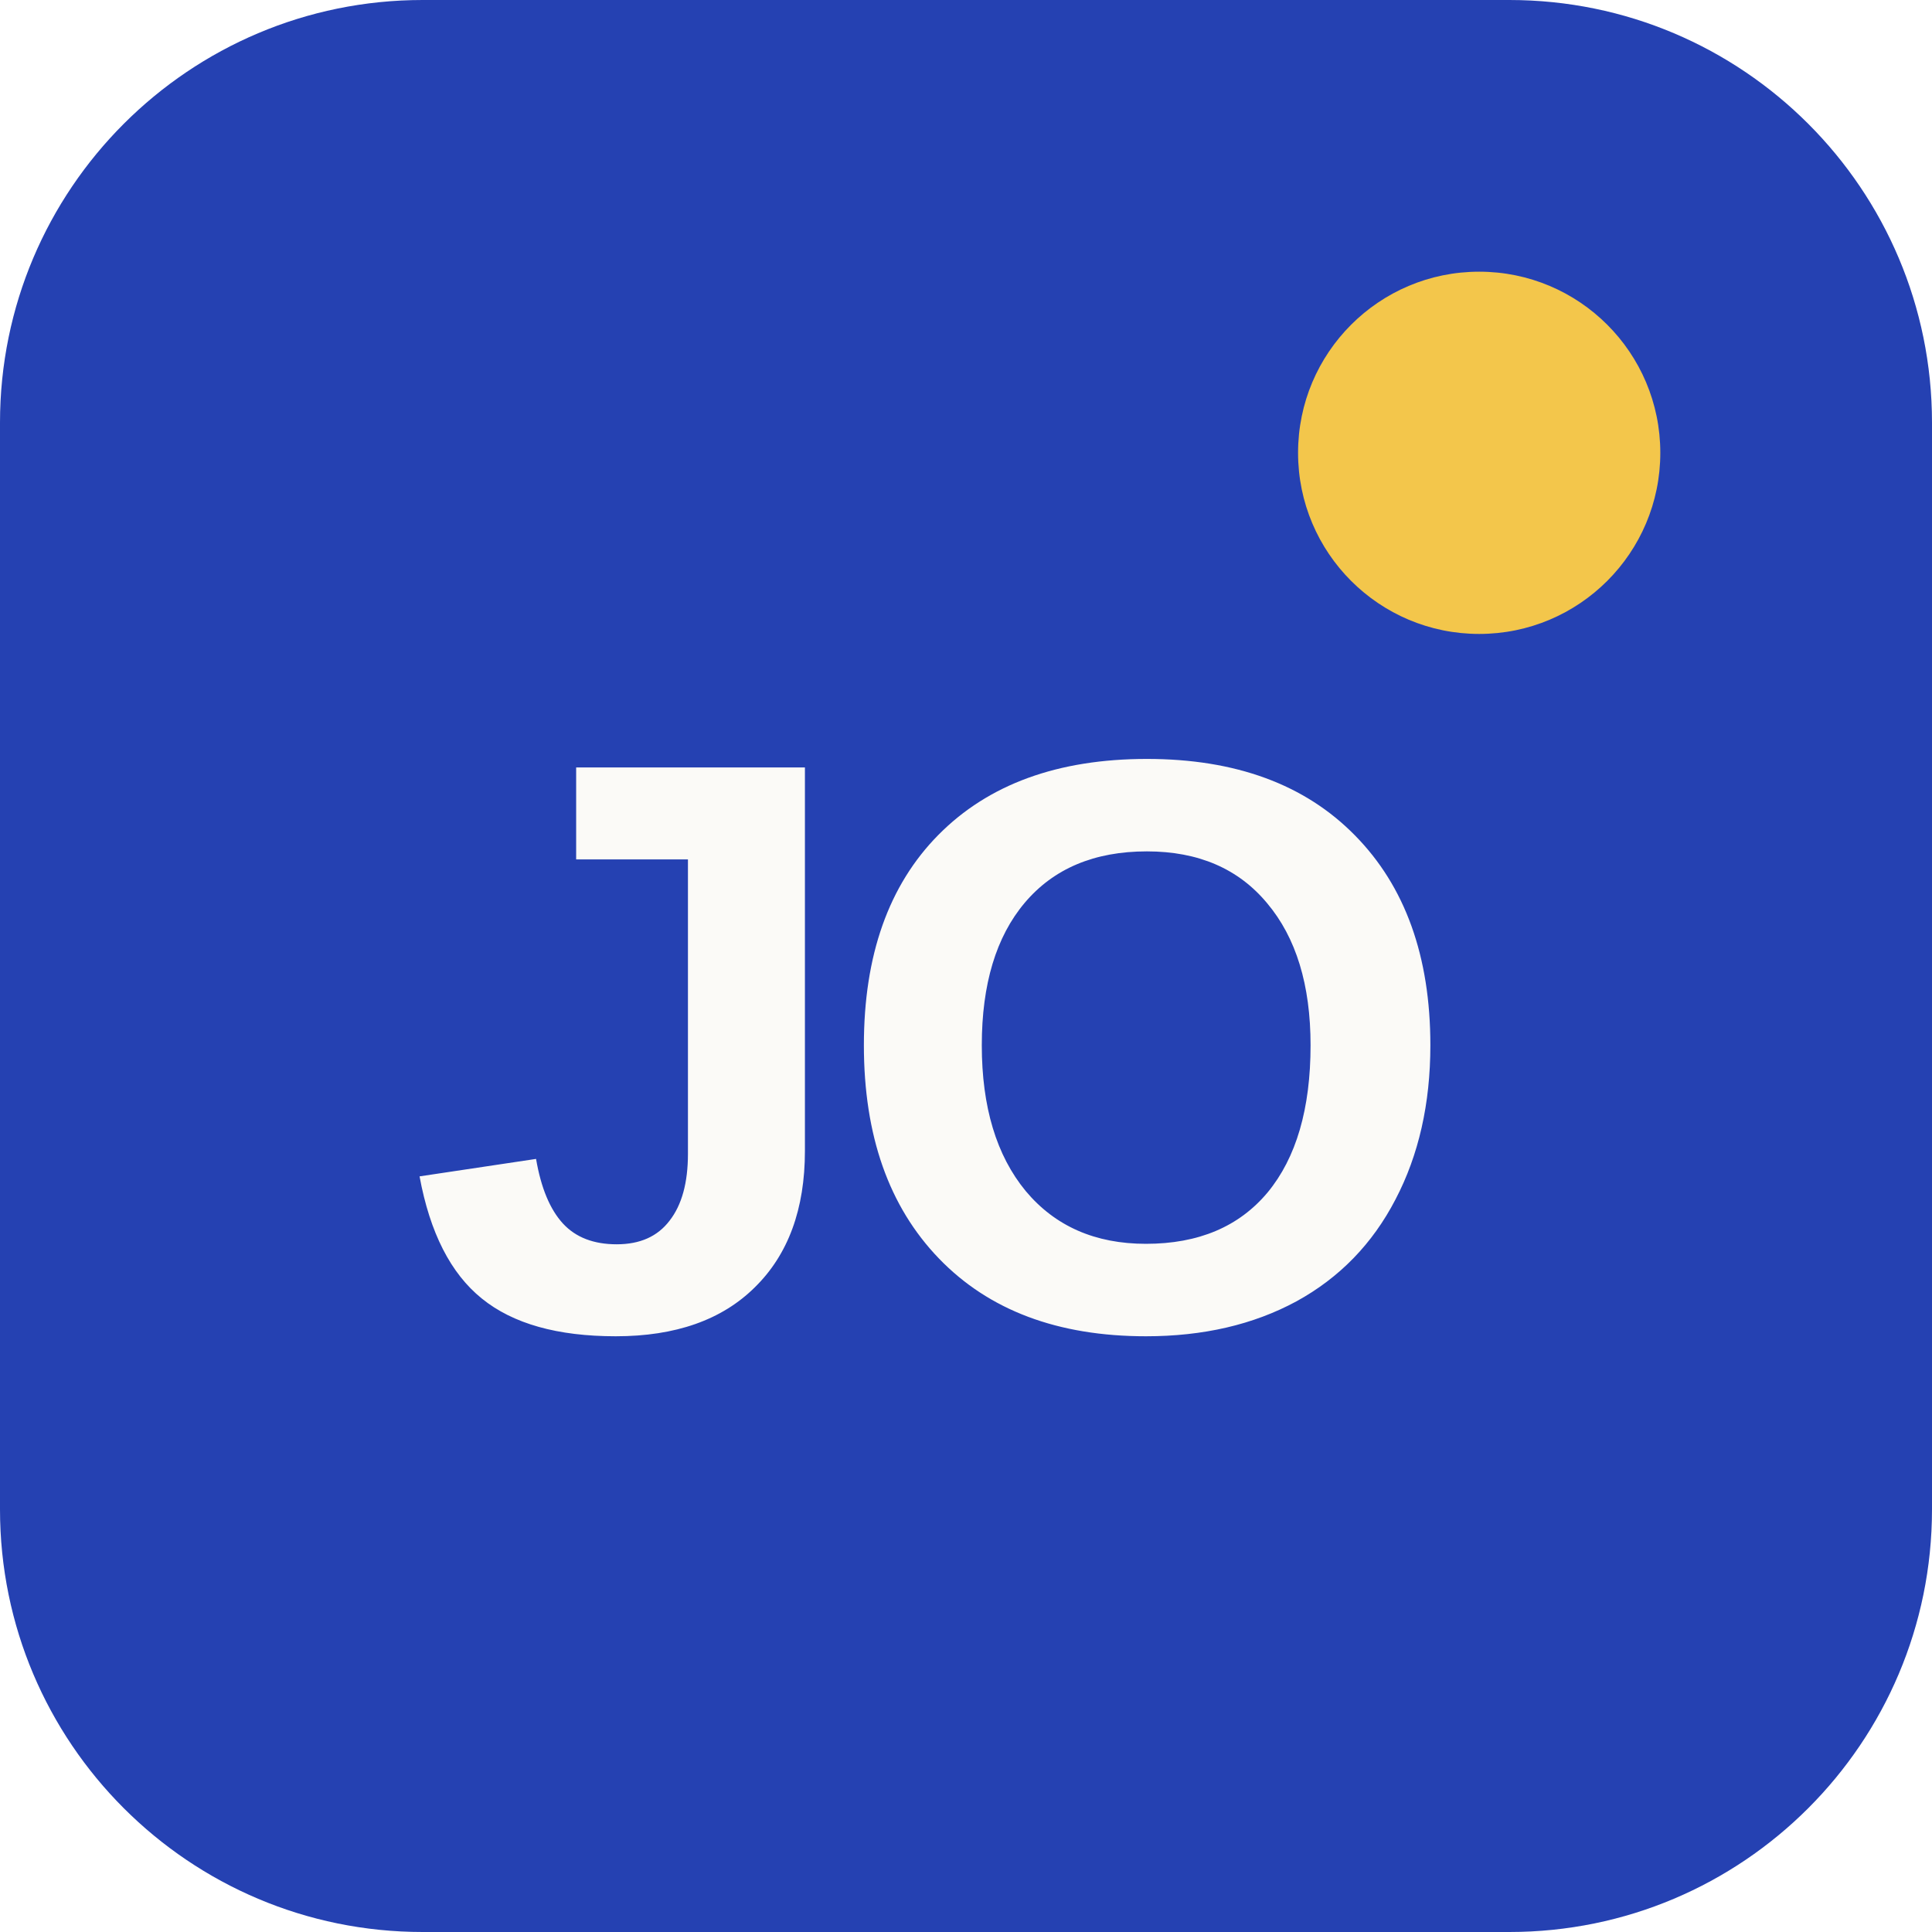
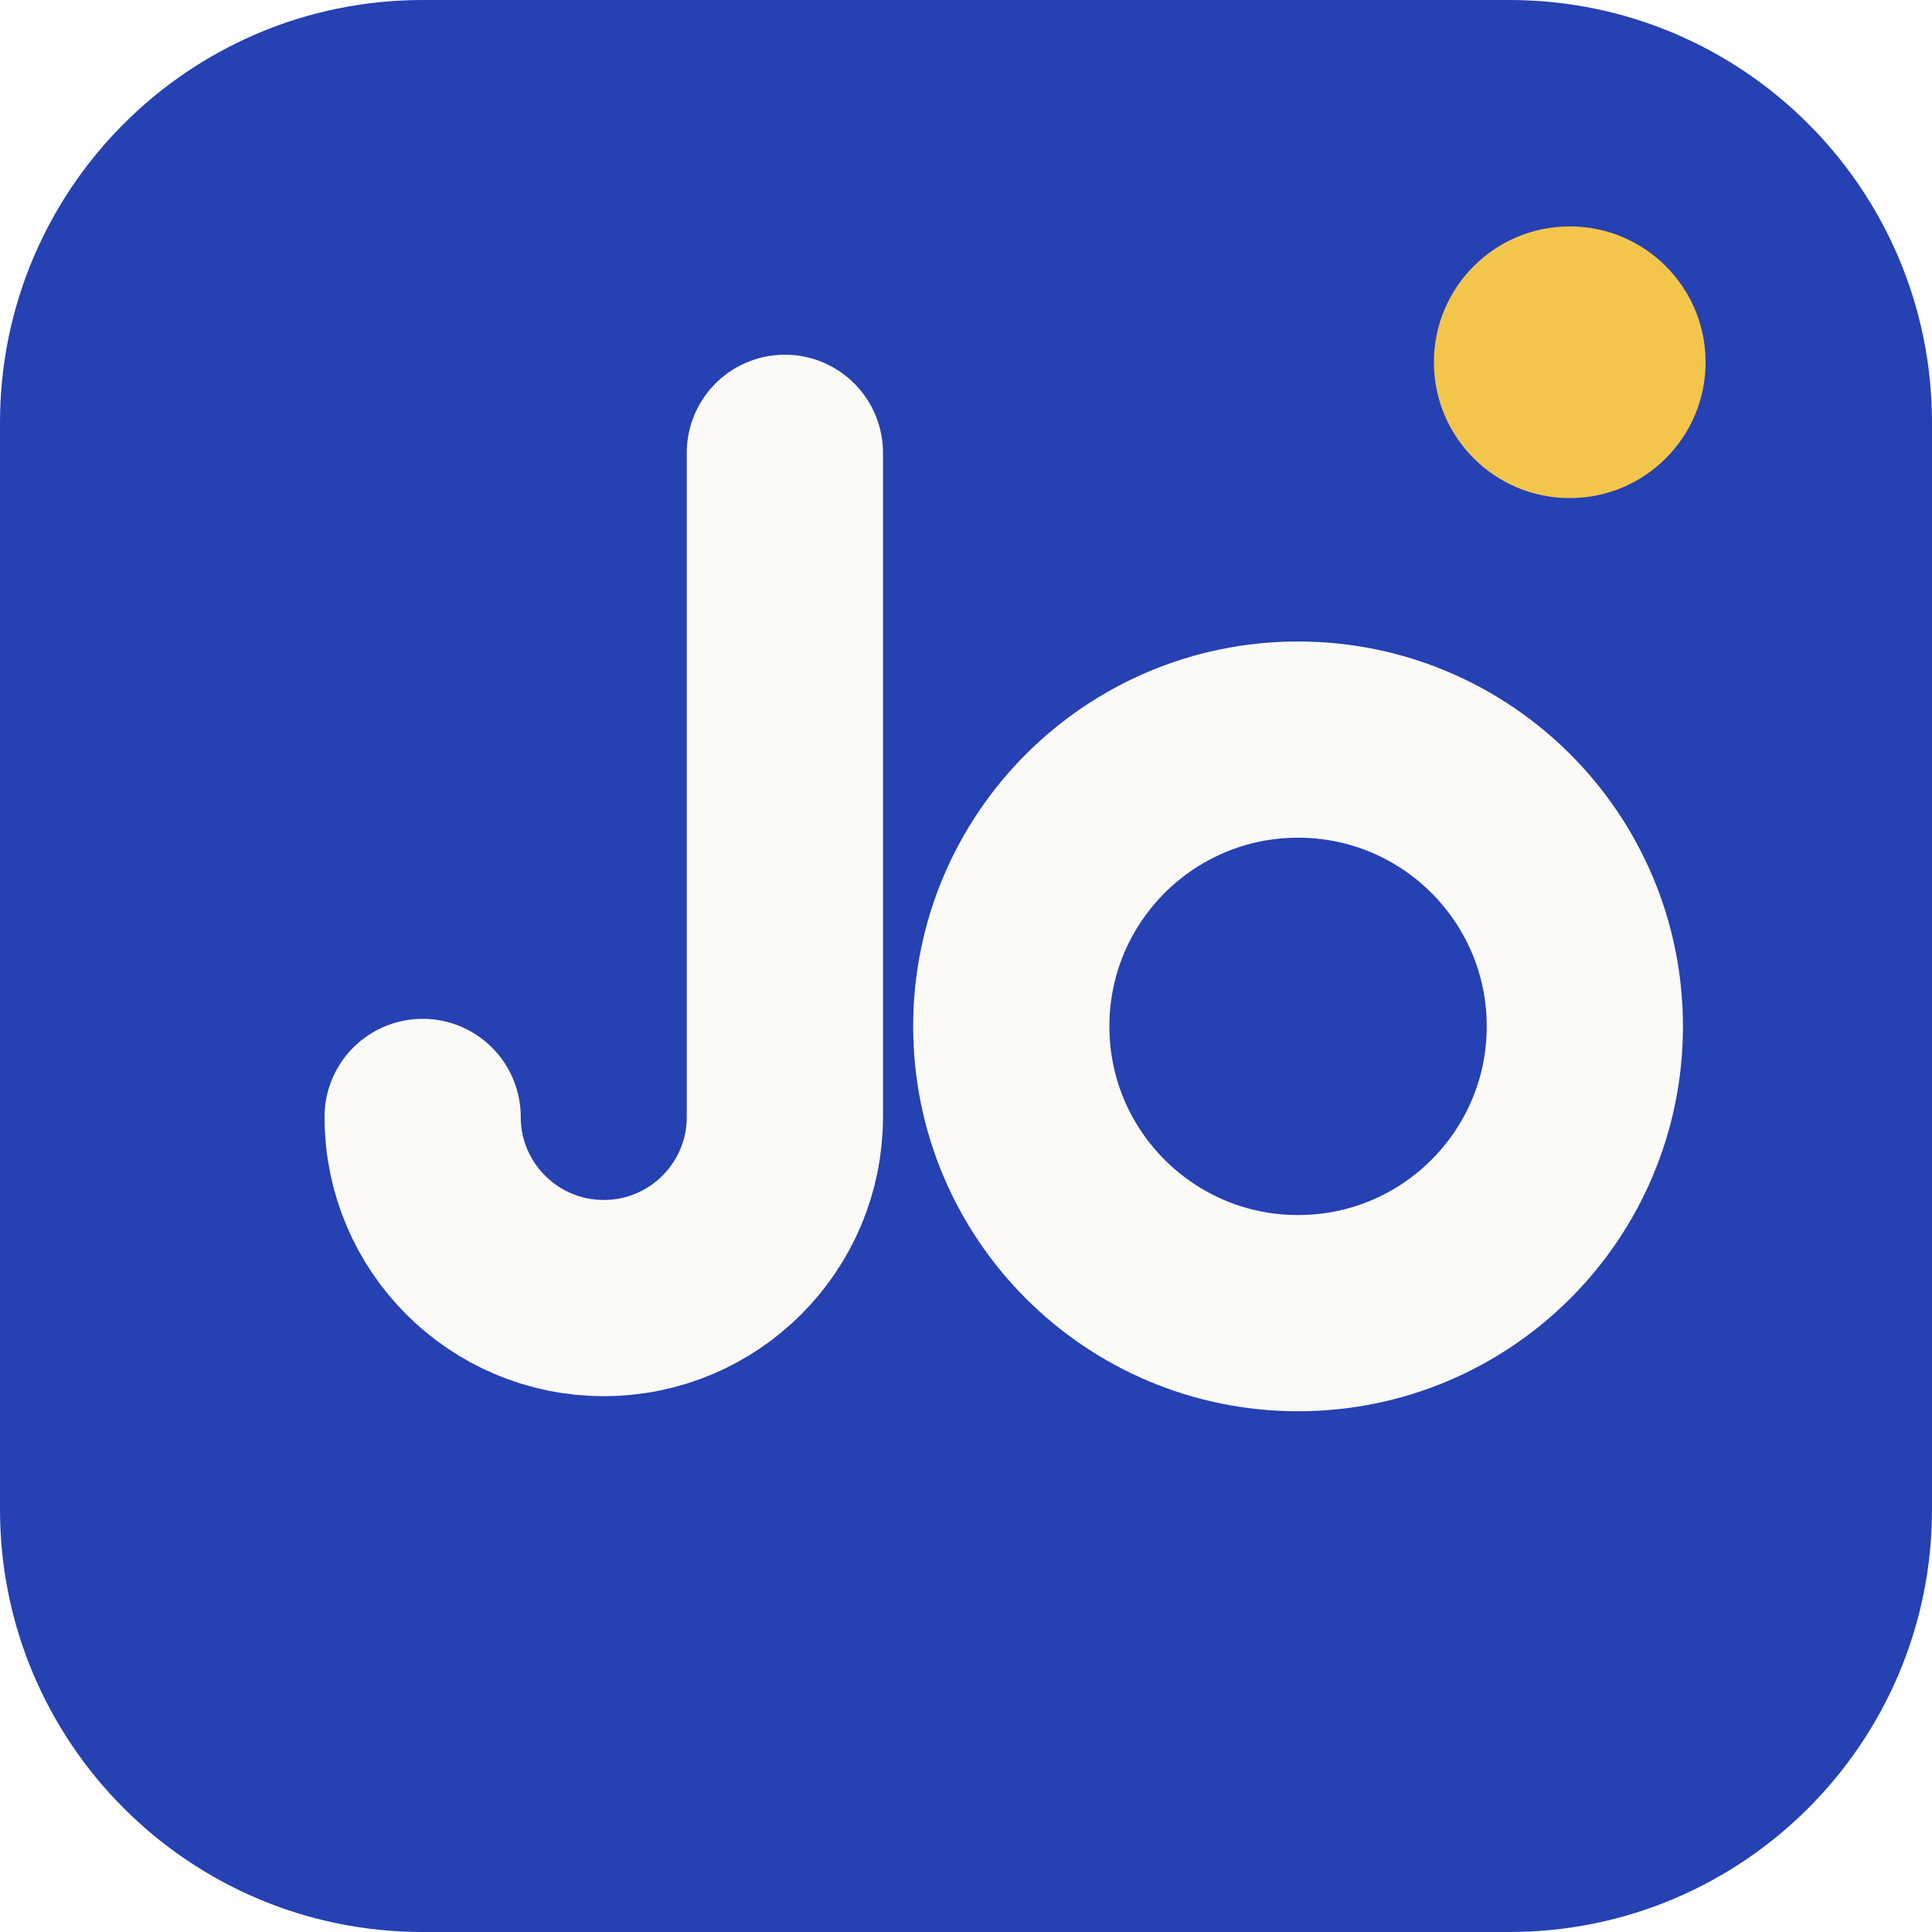
<svg xmlns="http://www.w3.org/2000/svg" viewBox="0 0 64 64" role="img" aria-label="John Ojo">
  <rect width="64" height="64" rx="14" fill="#2541b2" />
-   <circle cx="49" cy="15" r="6" fill="#f3c64b" />
-   <text x="31" y="44" text-anchor="middle" font-family="Helvetica Neue, Arial, sans-serif" font-weight="800" font-size="27" fill="#fbfaf7" letter-spacing="-1">JO</text>
+   <path d="M26 15 V37 A6 6 0 0 1 14 37" fill="none" stroke="#fbfaf7" stroke-width="6.5" stroke-linecap="round" />
+   <circle cx="43" cy="34" r="9.5" fill="none" stroke="#fbfaf7" stroke-width="6.5" />
+   <circle cx="52" cy="12" r="4.5" fill="#f3c64b" />
</svg>
